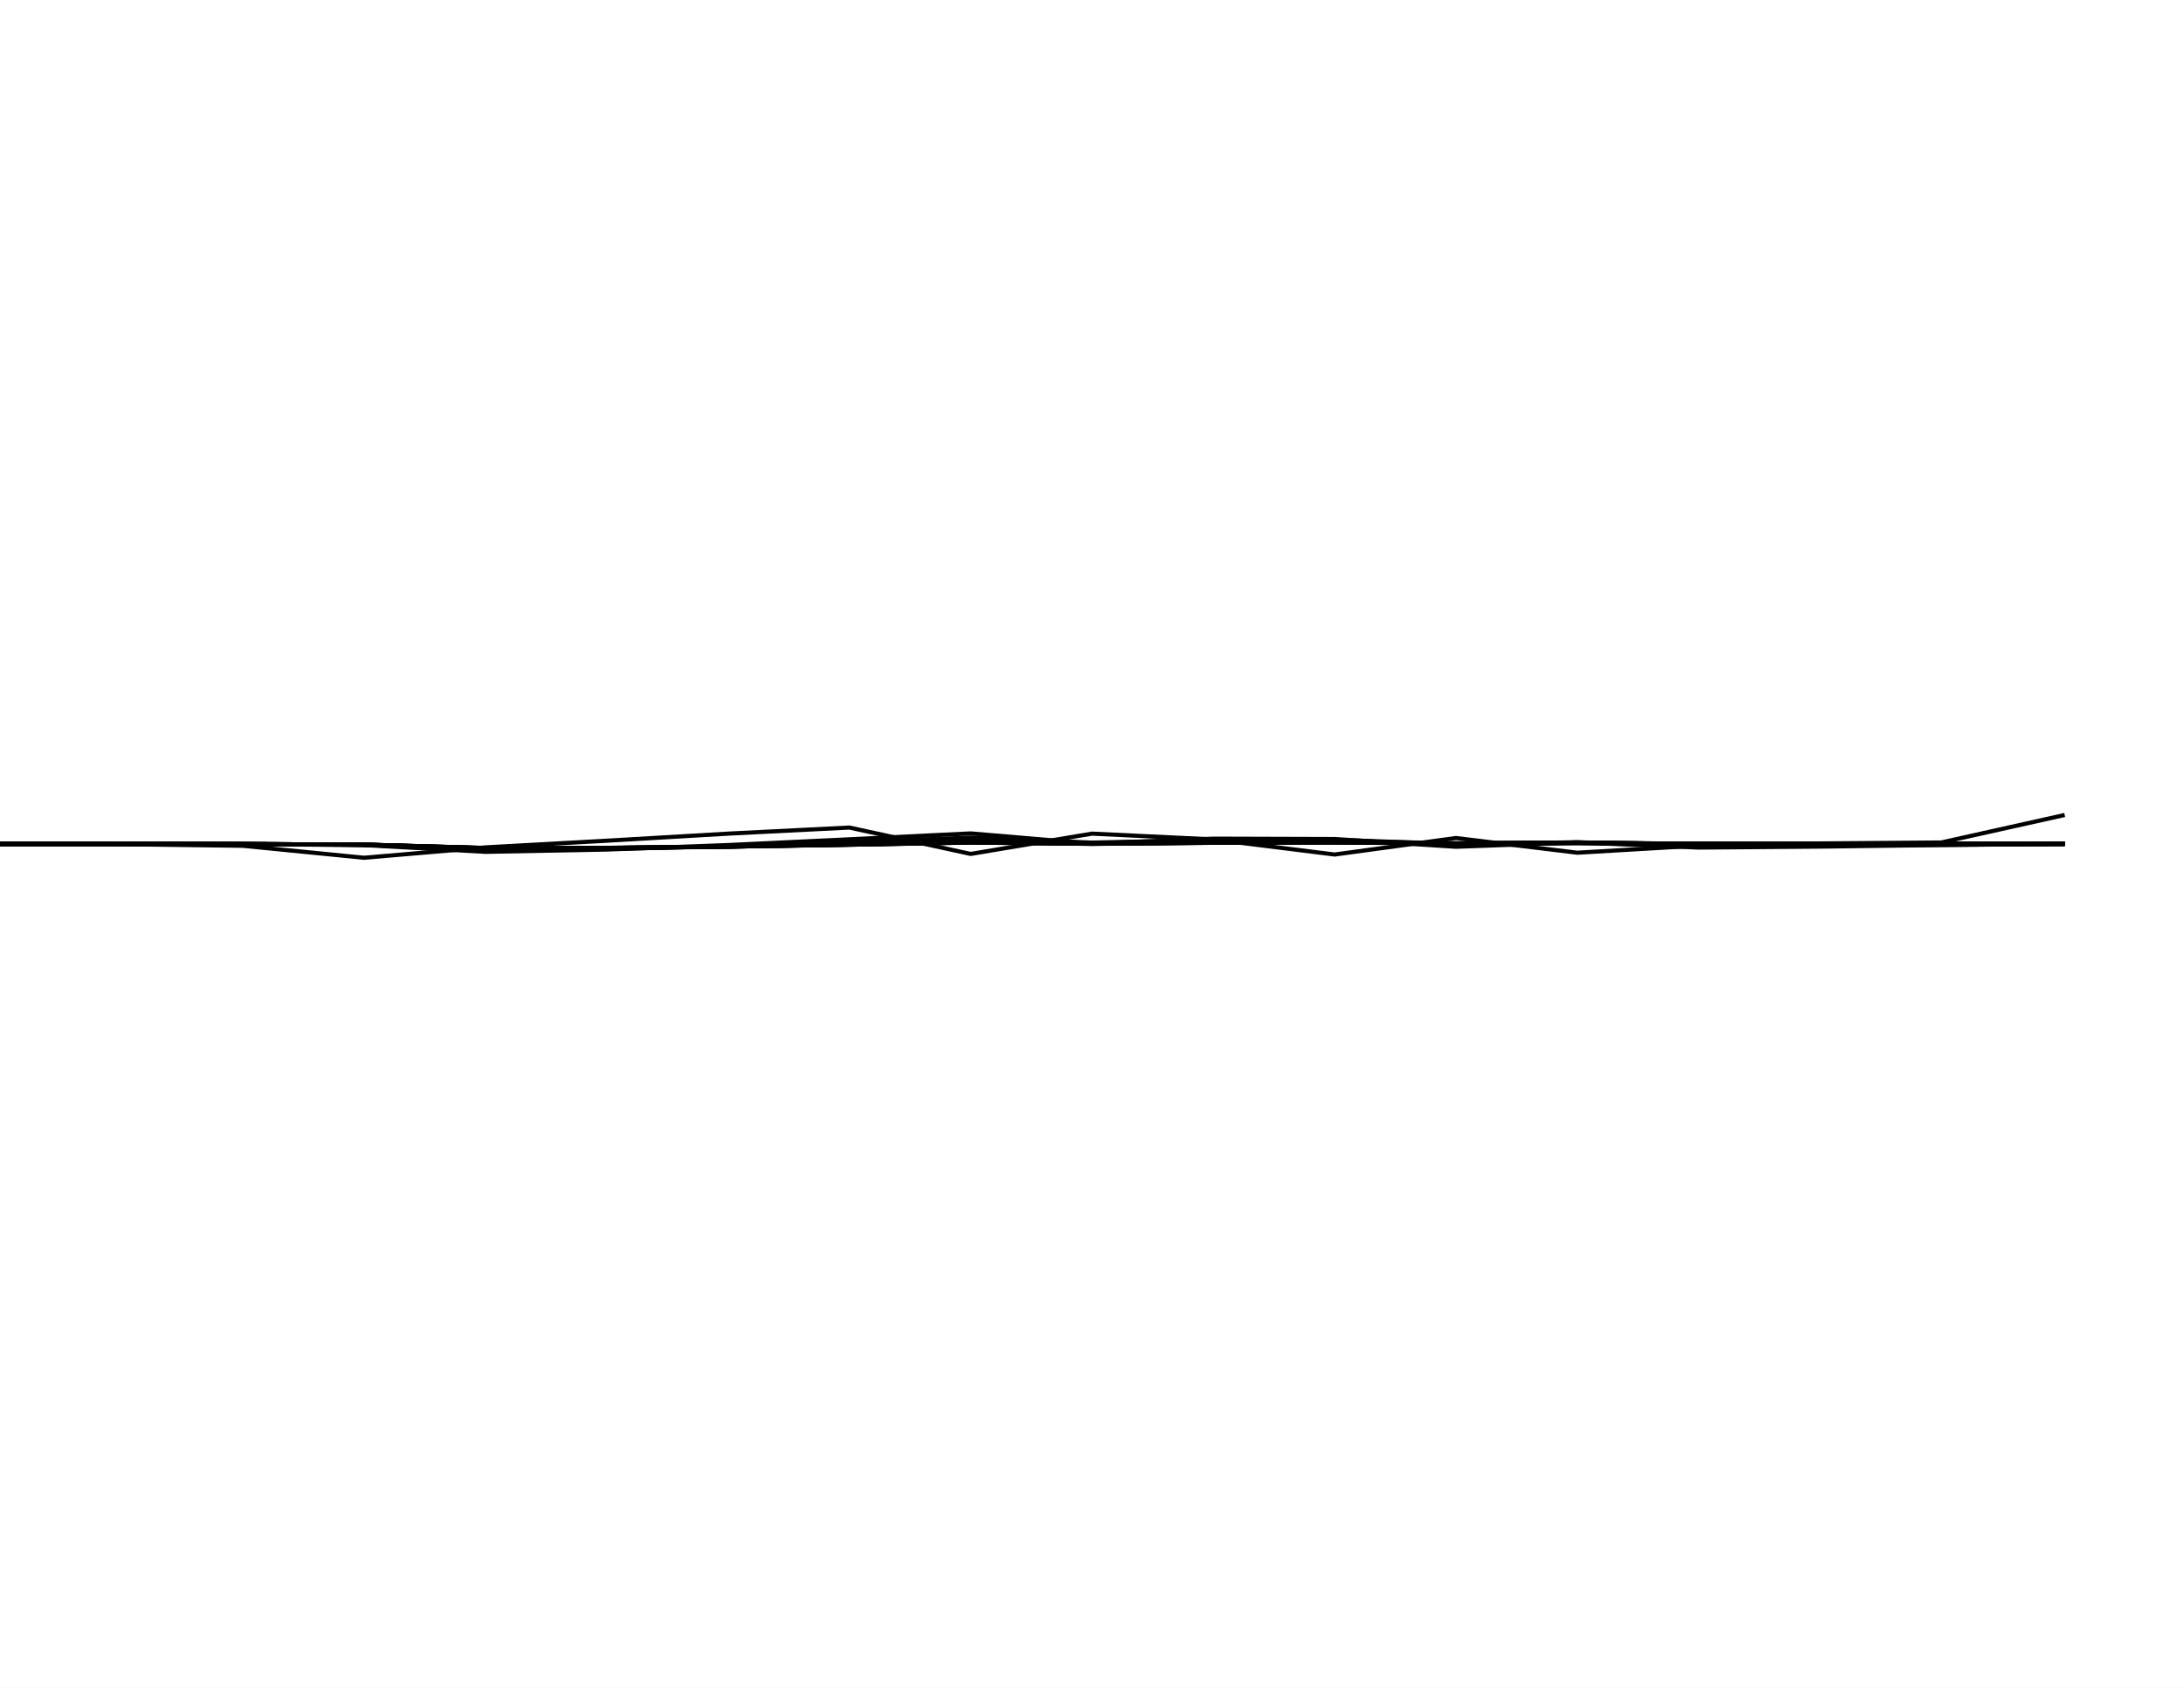
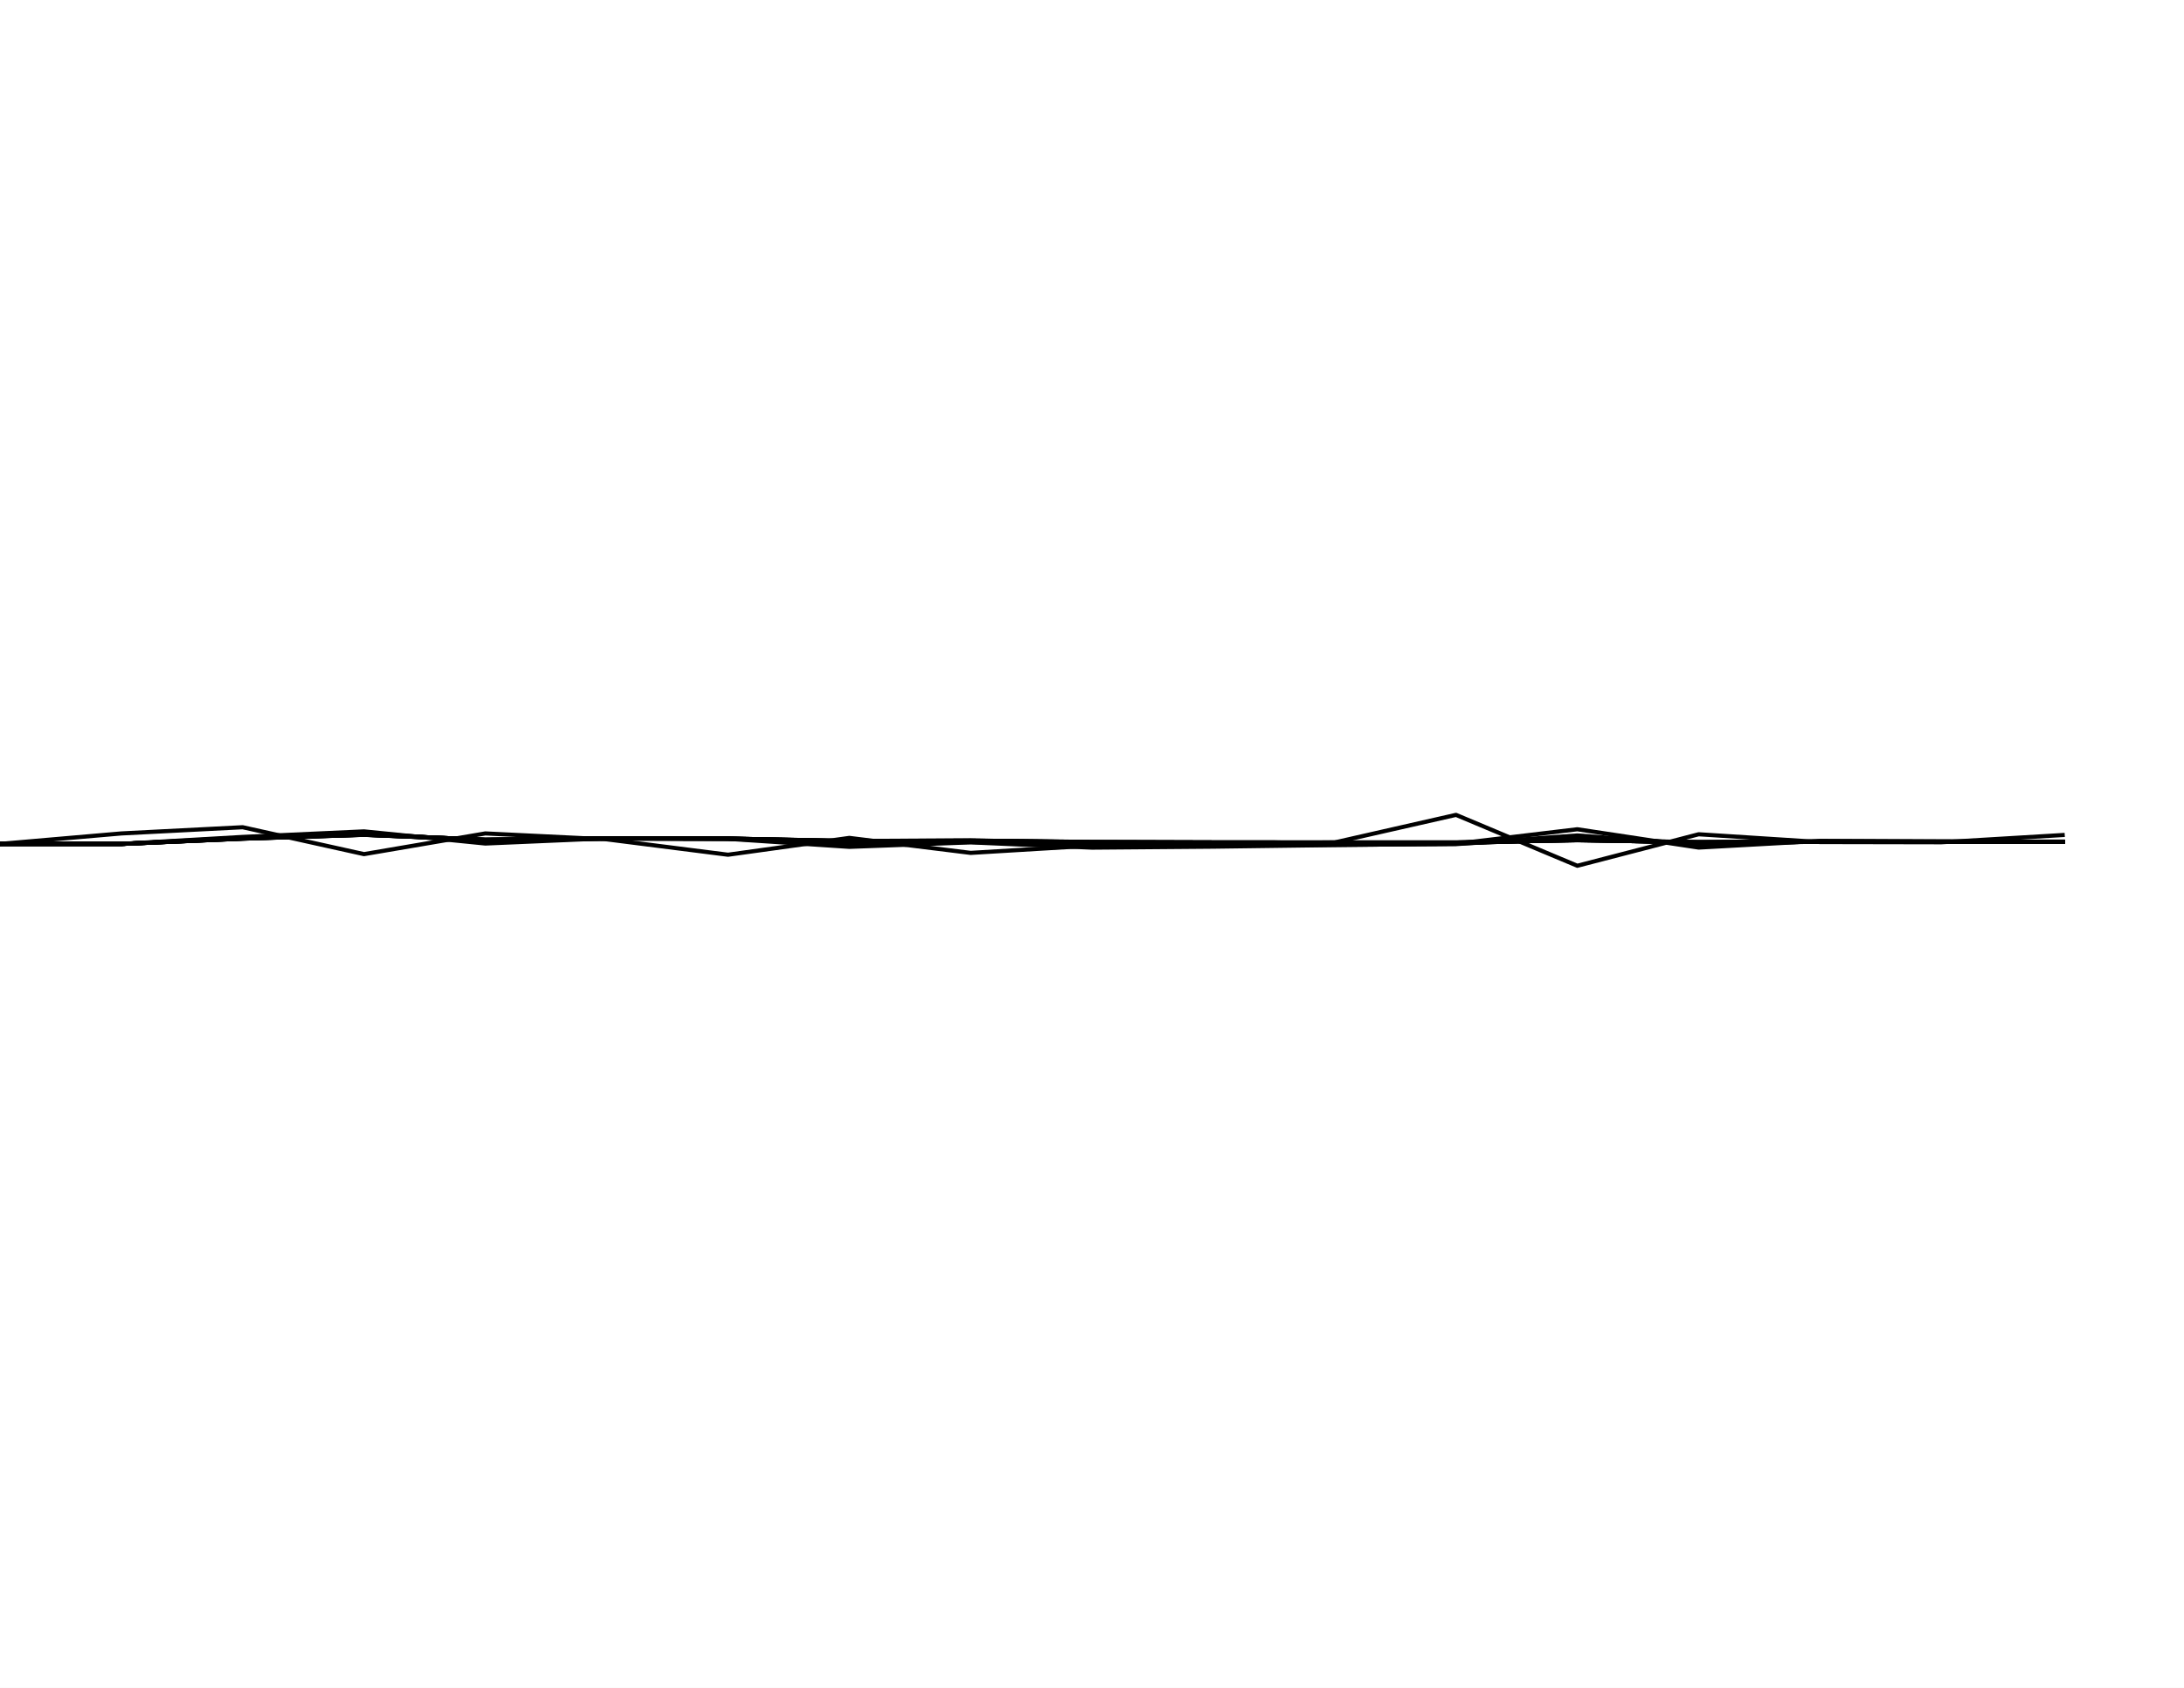
<svg xmlns="http://www.w3.org/2000/svg" width="792pt" height="612pt" viewBox="0 0 792 612" version="1.1">
  <defs>
    <style type="text/css">*{stroke-linejoin: round; stroke-linecap: butt}</style>
  </defs>
  <g id="figure_1">
    <g id="patch_1">
      <path d="M 0 612  L 792 612  L 792 0  L 0 0  z " style="fill: #ffffff" />
    </g>
    <g id="axes_1">
      <g id="line2d_1">
-         <path d="M 0 306  L 44 306.098  L 88 306.671  L 132 311.02  L 176 307.259  L 220 304.839  L 264 302.271  L 308 300.064  L 352 309.63  L 396 302.271  L 440 304.365  L 484 309.843  L 528 303.858  L 572 309.189  L 616 306.605  L 660 305.82  L 704 305.477  L 748 295.668  " clip-path="url(#pcf2a9f0994)" style="fill: none; stroke: #000000; stroke-width: 1.5; stroke-linecap: square" />
+         <path d="M 0 306  L 44 302.198  L 88 299.948  L 132 309.702  L 176 302.198  L 220 304.333  L 264 309.918  L 308 303.816  L 352 309.251  L 396 306.617  L 440 305.817  L 484 305.466  L 528 295.466  L 572 313.919  L 616 302.498  L 660 305.316  L 704 305.4  L 748 302.782  " clip-path="url(#p7ccc7cec2f)" style="fill: none; stroke: #000000; stroke-width: 1.5; stroke-linecap: square" />
      </g>
      <g id="line2d_2">
-         <path d="M 0 306  L 44 306  L 88 306.065  L 132 306.411  L 176 308.87  L 220 308.038  L 264 306.413  L 308 304.326  L 352 302.187  L 396 305.916  L 440 304.086  L 484 304.221  L 528 307.03  L 572 305.437  L 616 307.322  L 660 306.972  L 704 306.407  L 748 305.934  " clip-path="url(#pcf2a9f0994)" style="fill: none; stroke: #000000; stroke-width: 1.5; stroke-linecap: square" />
+         <path d="M 0 306  L 44 306  L 88 303.465  L 132 301.455  L 176 305.853  L 220 303.967  L 264 304.153  L 308 307.058  L 352 305.431  L 396 307.347  L 440 306.991  L 484 306.415  L 528 305.933  L 572 300.684  L 616 307.321  L 660 304.895  L 704 305.109  L 748 305.247  " clip-path="url(#p7ccc7cec2f)" style="fill: none; stroke: #000000; stroke-width: 1.5; stroke-linecap: square" />
      </g>
      <g id="line2d_3">
-         <path d="M 0 306  L 44 306  L 88 306.057  L 132 306.335  L 176 308.165  L 220 307.843  L 264 306.837  L 308 305.37  L 352 303.712  L 396 305.526  L 440 304.542  L 484 304.489  L 528 306.082  L 572 305.423  L 616 306.535  L 660 306.556  L 704 306.339  L 748 306.086  " clip-path="url(#pcf2a9f0994)" style="fill: none; stroke: #000000; stroke-width: 1.5; stroke-linecap: square" />
+         <path d="M 0 306  L 44 306  L 88 303.773  L 132 302.04  L 176 305.032  L 220 304.024  L 264 304.127  L 308 305.988  L 352 305.309  L 396 306.517  L 440 306.547  L 484 306.329  L 528 306.072  L 572 302.93  L 616 306.174  L 660 305.091  L 704 305.158  L 748 305.228  " clip-path="url(#p7ccc7cec2f)" style="fill: none; stroke: #000000; stroke-width: 1.5; stroke-linecap: square" />
      </g>
      <g id="line2d_4">
-         <path d="M 0 306  L 44 306  L 88 306.053  L 132 306.296  L 176 307.799  L 220 307.651  L 264 306.959  L 308 305.897  L 352 304.66  L 396 305.661  L 440 305.006  L 484 304.886  L 528 305.788  L 572 305.444  L 616 306.098  L 660 306.185  L 704 306.123  L 748 306.015  " clip-path="url(#pcf2a9f0994)" style="fill: none; stroke: #000000; stroke-width: 1.5; stroke-linecap: square" />
+         <path d="M 0 306  L 44 306  L 88 303.935  L 132 302.37  L 176 304.703  L 220 304.015  L 264 304.093  L 308 305.412  L 352 305.074  L 396 305.915  L 440 306.051  L 484 306.007  L 528 305.909  L 572 304.051  L 616 305.774  L 660 305.211  L 704 305.229  L 748 305.257  " clip-path="url(#p7ccc7cec2f)" style="fill: none; stroke: #000000; stroke-width: 1.5; stroke-linecap: square" />
      </g>
      <g id="line2d_5">
-         <path d="M 0 306  L 44 306  L 88 306.051  L 132 306.276  L 176 307.62  L 220 307.535  L 264 306.983  L 308 306.123  L 352 305.117  L 396 305.809  L 440 305.302  L 484 305.176  L 528 305.775  L 572 305.54  L 616 305.971  L 660 306.043  L 704 306.018  L 748 305.96  " clip-path="url(#pcf2a9f0994)" style="fill: none; stroke: #000000; stroke-width: 1.5; stroke-linecap: square" />
+         <path d="M 0 306  L 44 306  L 88 304.017  L 132 302.541  L 176 304.57  L 220 304.01  L 264 304.076  L 308 305.143  L 352 304.922  L 396 305.586  L 440 305.733  L 484 305.745  L 528 305.709  L 572 304.45  L 616 305.569  L 660 305.219  L 704 305.229  L 748 305.248  " clip-path="url(#p7ccc7cec2f)" style="fill: none; stroke: #000000; stroke-width: 1.5; stroke-linecap: square" />
      </g>
      <g id="line2d_6">
-         <path d="M 0 306  L 44 306  L 88 306.05  L 132 306.266  L 176 307.533  L 220 307.473  L 264 306.985  L 308 306.221  L 352 305.33  L 396 305.895  L 440 305.458  L 484 305.336  L 528 305.807  L 572 305.615  L 616 305.948  L 660 306.006  L 704 305.991  L 748 305.949  " clip-path="url(#pcf2a9f0994)" style="fill: none; stroke: #000000; stroke-width: 1.5; stroke-linecap: square" />
+         <path d="M 0 306  L 44 306  L 88 304.058  L 132 302.628  L 176 304.513  L 220 304.009  L 264 304.069  L 308 305.017  L 352 304.843  L 396 305.422  L 440 305.566  L 484 305.594  L 528 305.581  L 572 304.584  L 616 305.455  L 660 305.193  L 704 305.203  L 748 305.219  " clip-path="url(#p7ccc7cec2f)" style="fill: none; stroke: #000000; stroke-width: 1.5; stroke-linecap: square" />
      </g>
      <g id="line2d_7">
-         <path d="M 0 306  L 44 306  L 88 306.05  L 132 306.261  L 176 307.49  L 220 307.442  L 264 306.984  L 308 306.266  L 352 305.431  L 396 305.939  L 440 305.535  L 484 305.417  L 528 305.831  L 572 305.659  L 616 305.948  L 660 305.999  L 704 305.986  L 748 305.95  " clip-path="url(#pcf2a9f0994)" style="fill: none; stroke: #000000; stroke-width: 1.5; stroke-linecap: square" />
+         <path d="M 0 306  L 44 306  L 88 304.079  L 132 302.672  L 176 304.487  L 220 304.009  L 264 304.066  L 308 304.957  L 352 304.803  L 396 305.342  L 440 305.482  L 484 305.516  L 528 305.511  L 572 304.634  L 616 305.394  L 660 305.171  L 704 305.181  L 748 305.197  " clip-path="url(#p7ccc7cec2f)" style="fill: none; stroke: #000000; stroke-width: 1.5; stroke-linecap: square" />
      </g>
      <g id="line2d_8">
-         <path d="M 0 306  L 44 306  L 88 306.049  L 132 306.259  L 176 307.469  L 220 307.426  L 264 306.983  L 308 306.288  L 352 305.48  L 396 305.961  L 440 305.574  L 484 305.458  L 528 305.846  L 572 305.683  L 616 305.951  L 660 305.998  L 704 305.986  L 748 305.953  " clip-path="url(#pcf2a9f0994)" style="fill: none; stroke: #000000; stroke-width: 1.5; stroke-linecap: square" />
+         <path d="M 0 306  L 44 306  L 88 304.089  L 132 302.693  L 176 304.474  L 220 304.009  L 264 304.064  L 308 304.928  L 352 304.784  L 396 305.302  L 440 305.44  L 484 305.476  L 528 305.475  L 572 304.654  L 616 305.363  L 660 305.158  L 704 305.168  L 748 305.183  " clip-path="url(#p7ccc7cec2f)" style="fill: none; stroke: #000000; stroke-width: 1.5; stroke-linecap: square" />
      </g>
      <g id="line2d_9">
-         <path d="M 0 306  L 44 306  L 88 306.049  L 132 306.257  L 176 307.458  L 220 307.418  L 264 306.982  L 308 306.298  L 352 305.504  L 396 305.972  L 440 305.593  L 484 305.479  L 528 305.853  L 572 305.695  L 616 305.953  L 660 305.998  L 704 305.987  L 748 305.955  " clip-path="url(#pcf2a9f0994)" style="fill: none; stroke: #000000; stroke-width: 1.5; stroke-linecap: square" />
+         <path d="M 0 306  L 44 306  L 88 304.094  L 132 302.704  L 176 304.468  L 220 304.009  L 264 304.064  L 308 304.914  L 352 304.774  L 396 305.282  L 440 305.419  L 484 305.456  L 528 305.457  L 572 304.663  L 616 305.348  L 660 305.15  L 704 305.161  L 748 305.176  " clip-path="url(#p7ccc7cec2f)" style="fill: none; stroke: #000000; stroke-width: 1.5; stroke-linecap: square" />
      </g>
    </g>
  </g>
  <defs>
-     <clipPath id="pcf2a9f0994">
+     <clipPath id="p7ccc7cec2f">
      <rect x="0" y="0" width="792" height="612" />
    </clipPath>
  </defs>
</svg>
